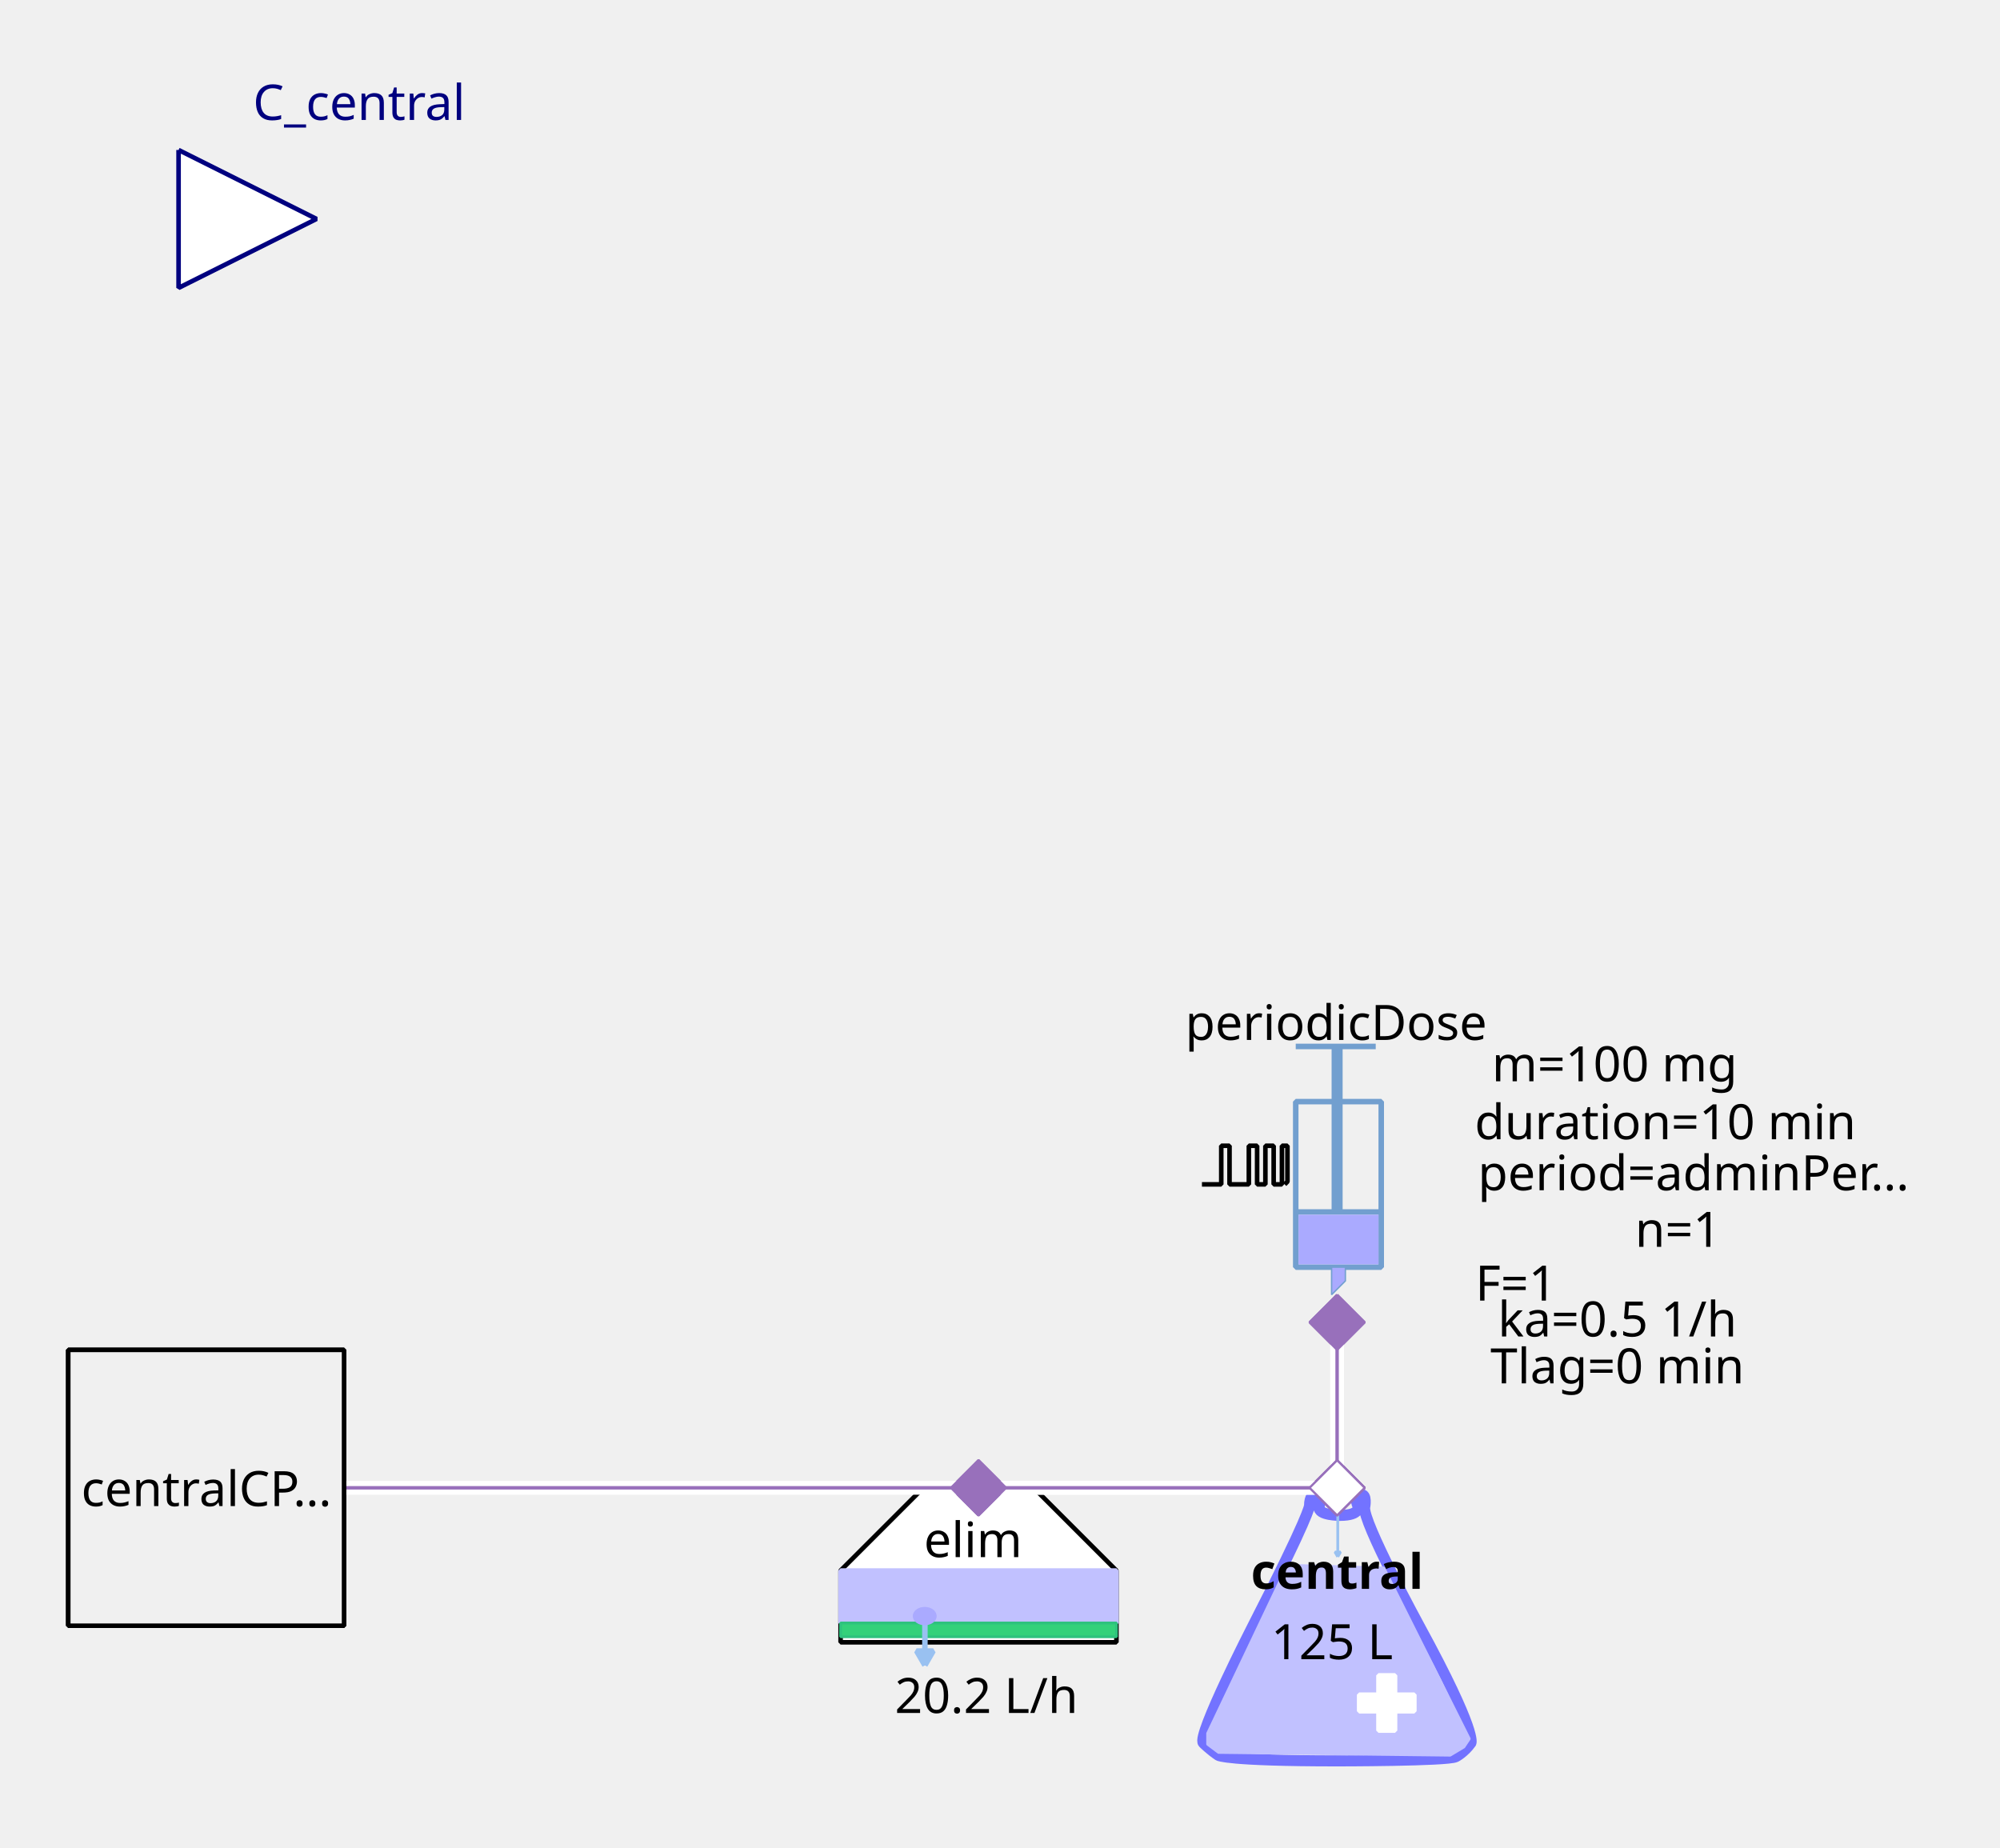
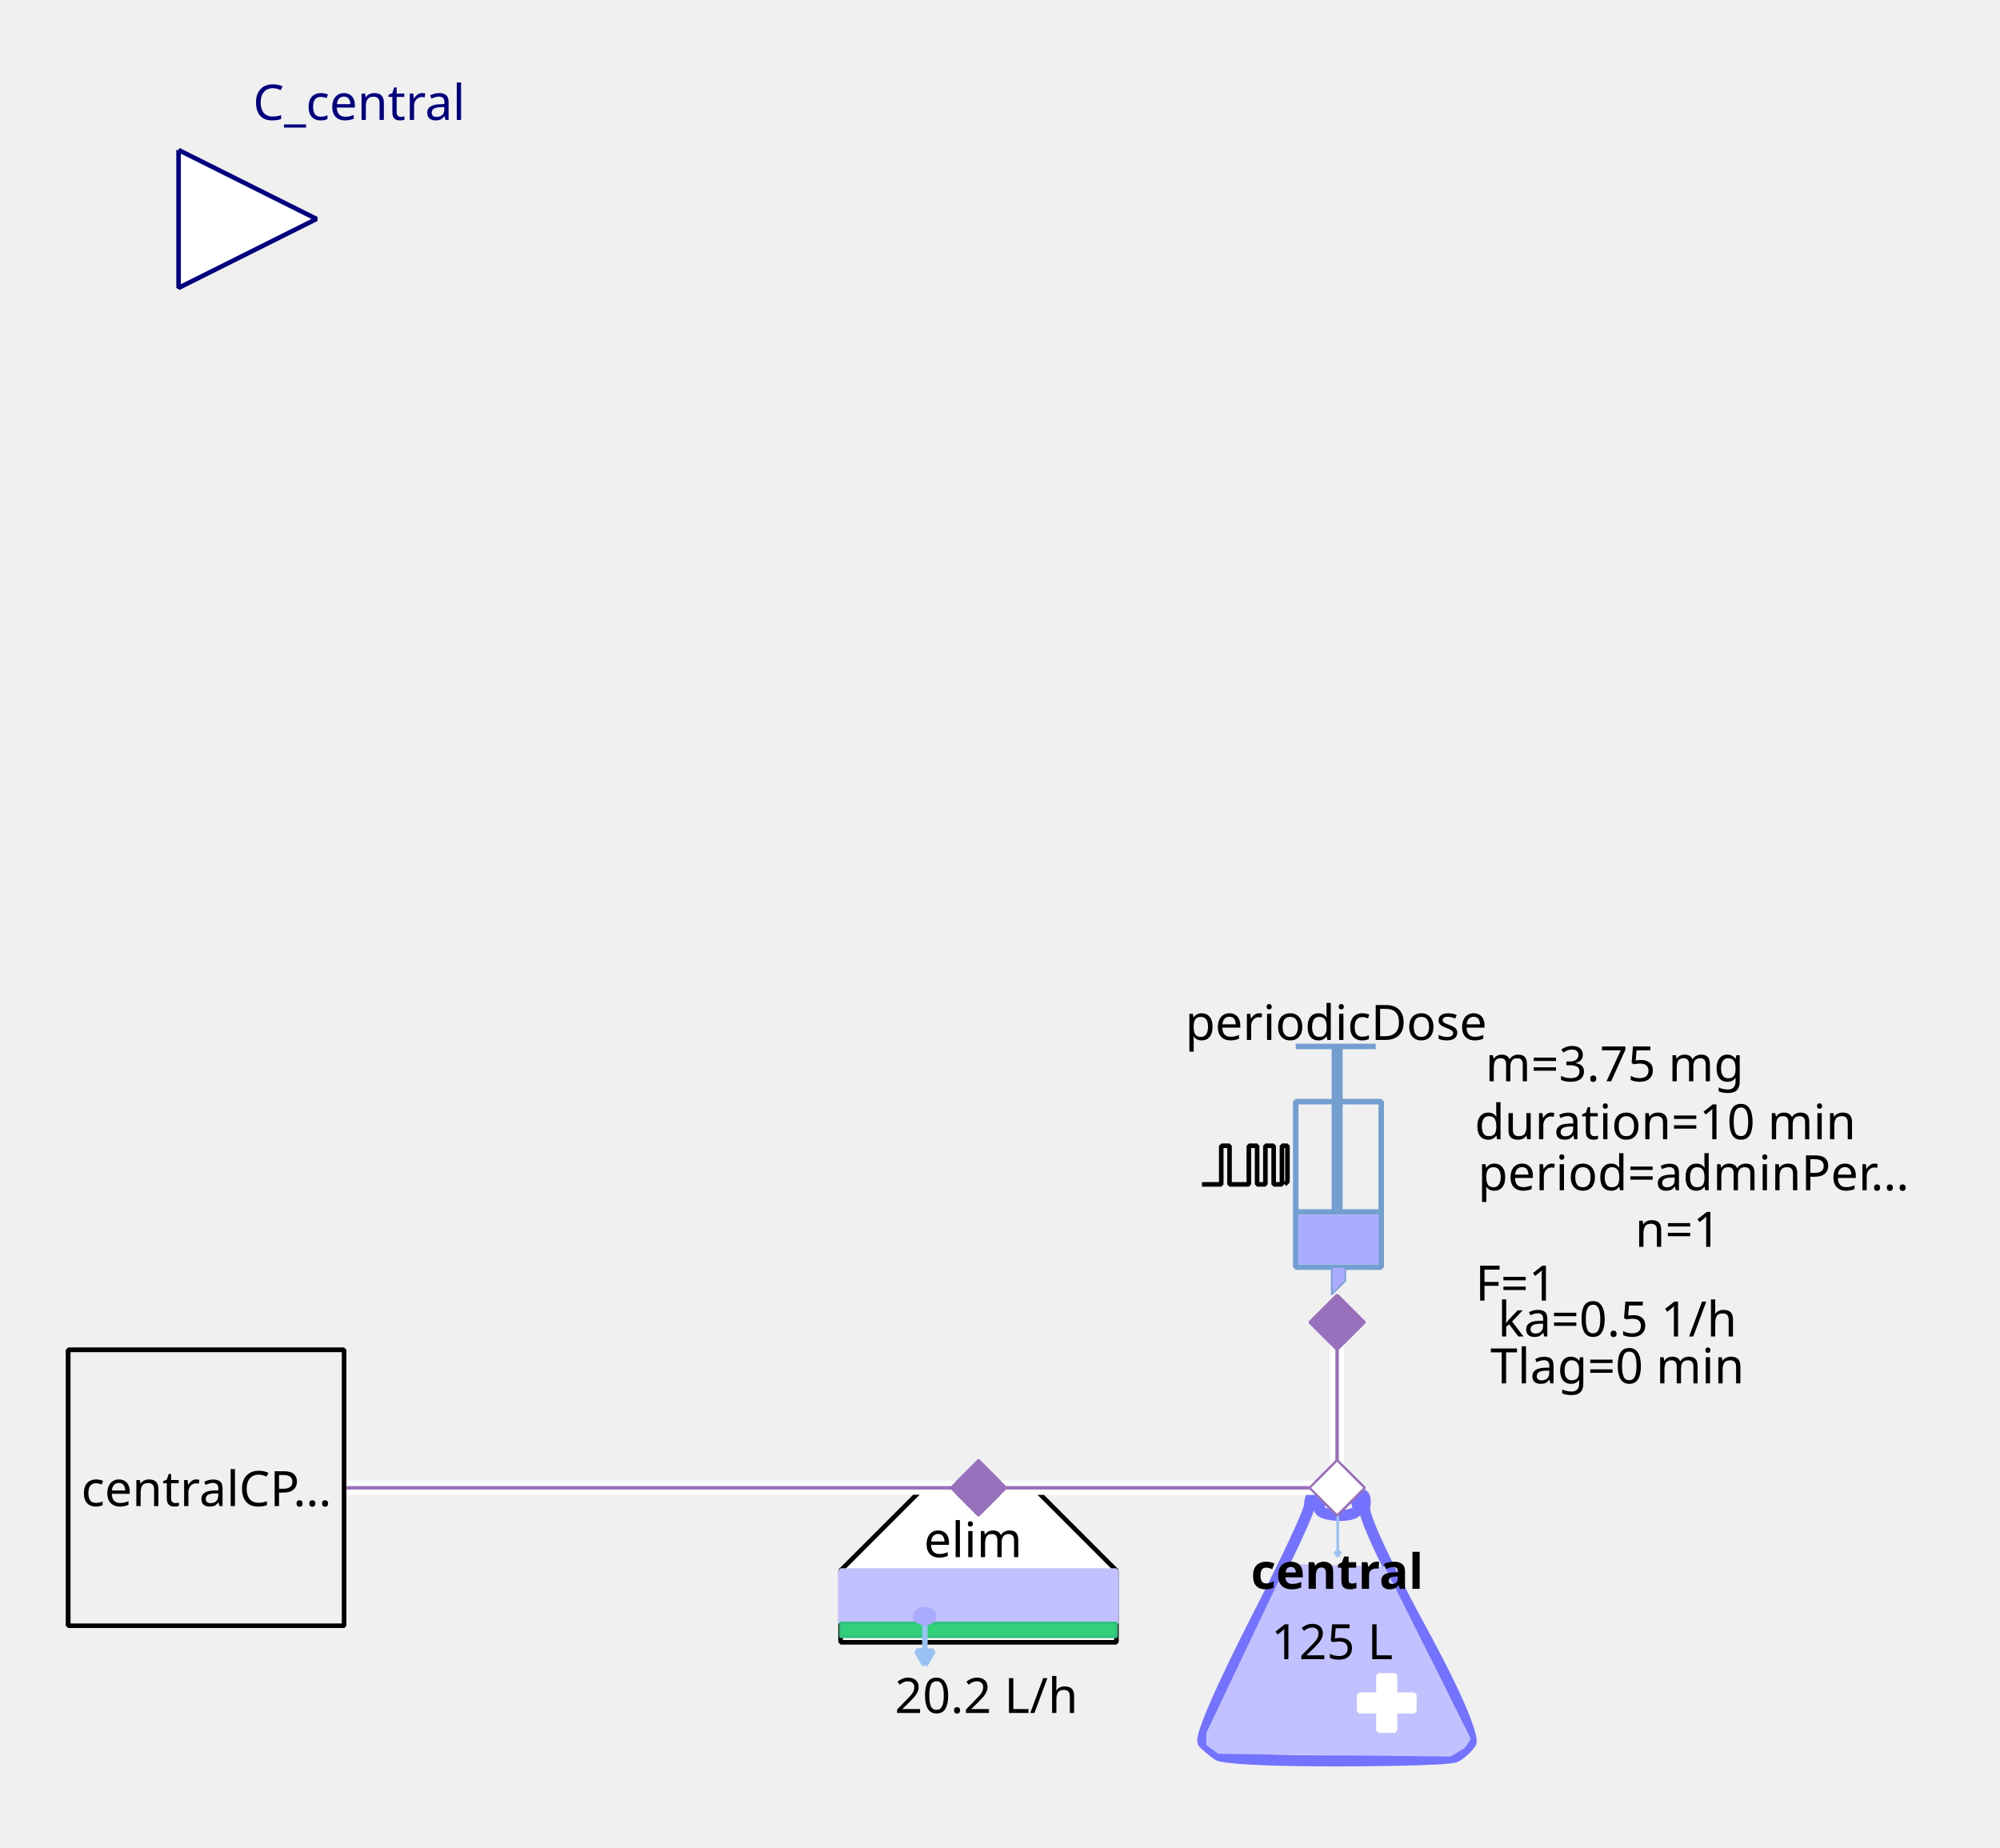
<svg xmlns="http://www.w3.org/2000/svg" width="115.711mm" height="106.892mm" viewBox="0 0 328 303" version="1.2" baseProfile="tiny">
  <defs>
</defs>
  <g fill="none" stroke="black" stroke-width="1" fill-rule="evenodd" stroke-linecap="square" stroke-linejoin="bevel">
    <g fill="none" stroke="#7373ff" stroke-opacity="1" stroke-width="8" stroke-linecap="butt" stroke-linejoin="miter" stroke-miterlimit="1" transform="matrix(0.22619,0,0,-0.22619,219.06,266.619)" font-family="Sans" font-size="10" font-weight="400" font-style="normal">
      <path vector-effect="none" fill-rule="evenodd" d="M-19,87 C-19,87 -19,80 -60,0 C-60,0 -101,-80 -96,-85 C-96,-85 -91,-90 -85,-94 C-85,-94 -79,-98 1,-98 C1,-98 81,-98 87,-95 C87,-95 93,-92 98,-85 C98,-85 103,-78 61,-1 C61,-1 19,76 21,86 C21,86 23,96 18,95 C18,95 13,94 16,87 C16,87 19,80 3,80 C3,80 -13,80 -12,86 C-12,86 -11,92 -12,94 C-12,94 -13,96 -16,95 C-16,95 -19,94 -19,87 " />
    </g>
    <g fill="#c1c1ff" fill-opacity="1" stroke="#c1c1ff" stroke-opacity="1" stroke-width="1.75" stroke-linecap="butt" stroke-linejoin="miter" stroke-miterlimit="1" transform="matrix(0.22619,0,0,-0.22619,219.06,272.5)" font-family="Sans" font-size="10" font-weight="400" font-style="normal">
      <path vector-effect="none" fill-rule="evenodd" d="M-35,70 L-93,-52 L-93,-60 L-85,-66 L83,-68 L93,-62 L97,-56 L35,68 L-35,70" />
    </g>
    <g fill="#ffffff" fill-opacity="1" stroke="#ffffff" stroke-opacity="1" stroke-width="1" stroke-linecap="butt" stroke-linejoin="miter" stroke-miterlimit="1" transform="matrix(0.22619,0,0,0.22619,227.429,279.286)" font-family="Sans" font-size="10" font-weight="400" font-style="normal">
      <rect vector-effect="non-scaling-stroke" x="-6" y="-20" width="12" height="40" />
    </g>
    <g fill="#ffffff" fill-opacity="1" stroke="#ffffff" stroke-opacity="1" stroke-width="1" stroke-linecap="butt" stroke-linejoin="miter" stroke-miterlimit="1" transform="matrix(0,0.22619,-0.22619,0,227.429,279.286)" font-family="Sans" font-size="10" font-weight="400" font-style="normal">
      <rect vector-effect="non-scaling-stroke" x="-6" y="-20" width="12" height="40" />
    </g>
    <g fill="none" stroke="#99c1f1" stroke-opacity="1" stroke-width="2" stroke-linecap="butt" stroke-linejoin="miter" stroke-miterlimit="1" transform="matrix(0.22619,0,0,-0.22619,219.392,251.697)" font-family="Sans" font-size="10" font-weight="400" font-style="normal">
      <path vector-effect="none" fill-rule="evenodd" d="M0,16 L0,-16" />
    </g>
    <g fill="#99c1f1" fill-opacity="1" stroke="#99c1f1" stroke-opacity="1" stroke-width="2" stroke-linecap="butt" stroke-linejoin="miter" stroke-miterlimit="1" transform="matrix(0.22619,0,0,-0.22619,219.392,251.697)" font-family="Sans" font-size="10" font-weight="400" font-style="normal">
      <path vector-effect="none" fill-rule="evenodd" d="M0,-16 L2,-12.536 L-2,-12.536 L0,-16" />
    </g>
    <g fill="none" stroke="#000000" stroke-opacity="1" stroke-width="1" stroke-linecap="butt" stroke-linejoin="miter" stroke-miterlimit="1" transform="matrix(1,0,0,1,219.286,257.571)" font-family="Noto Sans" font-size="8" font-weight="700" font-style="normal">
      <text fill="#000000" fill-opacity="1" stroke="none" xml:space="preserve" x="-14.141" y="3" font-family="Noto Sans" font-size="8" font-weight="700" font-style="normal">central</text>
    </g>
    <g fill="none" stroke="#000000" stroke-opacity="1" stroke-width="1" stroke-linecap="butt" stroke-linejoin="miter" stroke-miterlimit="1" transform="matrix(1,0,0,1,219.06,269.107)" font-family="Noto Sans" font-size="8" font-weight="400" font-style="normal">
      <text fill="#000000" fill-opacity="1" stroke="none" xml:space="preserve" x="-0.606" y="3" font-family="Noto Sans" font-size="8" font-weight="400" font-style="normal" text-anchor="middle">125 L</text>
    </g>
    <g fill="#ffffff" fill-opacity="1" stroke="#9870bb" stroke-opacity="1" stroke-width="8" stroke-linecap="butt" stroke-linejoin="miter" stroke-miterlimit="1" transform="matrix(0.0452381,0,0,-0.0452381,219.286,244)" font-family="Sans" font-size="10" font-weight="400" font-style="normal">
      <path vector-effect="none" fill-rule="evenodd" d="M-100,0 L0,100 L100,0 L0,-100 L-100,0" />
    </g>
    <g fill="#ffffff" fill-opacity="1" stroke="#000000" stroke-opacity="1" stroke-width="1" stroke-linecap="butt" stroke-linejoin="miter" stroke-miterlimit="1" transform="matrix(0.22619,0,0,-0.22619,160.476,266.619)" font-family="Sans" font-size="10" font-weight="400" font-style="normal">
      <path vector-effect="non-scaling-stroke" fill-rule="evenodd" d="M-40,100 L40,100 L100,40 L100,-12 L80,-12 L-76,-12 L-100,-12 L-100,40 L-100,40 L-40,100" />
    </g>
    <g fill="none" stroke="#000000" stroke-opacity="1" stroke-width="1" stroke-linecap="butt" stroke-linejoin="miter" stroke-miterlimit="1" transform="matrix(1,0,0,1,159.571,252.369)" font-family="Noto Sans" font-size="8" font-weight="400" font-style="normal">
      <text fill="#000000" fill-opacity="1" stroke="none" xml:space="preserve" x="-8.047" y="3" font-family="Noto Sans" font-size="8" font-weight="400" font-style="normal">elim</text>
    </g>
    <g fill="#c1c1ff" fill-opacity="1" stroke="#c1c1ff" stroke-opacity="1" stroke-width="1" stroke-linecap="butt" stroke-linejoin="miter" stroke-miterlimit="1" transform="matrix(0.22619,0,0,0.22619,160.476,261.869)" font-family="Sans" font-size="10" font-weight="400" font-style="normal">
      <rect vector-effect="non-scaling-stroke" x="-100" y="-19" width="200" height="38" />
    </g>
    <g fill="#33d17a" fill-opacity="1" stroke="#2ec27e" stroke-opacity="1" stroke-width="2" stroke-linecap="butt" stroke-linejoin="miter" stroke-miterlimit="1" transform="matrix(0.22619,0,0,0.22619,160.476,267.298)" font-family="Sans" font-size="10" font-weight="400" font-style="normal">
      <rect x="-100" y="-5" width="200" height="10" />
    </g>
    <g fill="none" stroke="#99c1f1" stroke-opacity="1" stroke-width="4" stroke-linecap="butt" stroke-linejoin="miter" stroke-miterlimit="1" transform="matrix(0.22619,0,0,-0.22619,151.683,269.496)" font-family="Sans" font-size="10" font-weight="400" font-style="normal">
      <path vector-effect="none" fill-rule="evenodd" d="M0,16 L0,-16" />
    </g>
    <g fill="#99c1f1" fill-opacity="1" stroke="#99c1f1" stroke-opacity="1" stroke-width="4" stroke-linecap="butt" stroke-linejoin="miter" stroke-miterlimit="1" transform="matrix(0.22619,0,0,-0.22619,151.683,269.496)" font-family="Sans" font-size="10" font-weight="400" font-style="normal">
      <path vector-effect="none" fill-rule="evenodd" d="M0,-16 L6,-5.608 L-6,-5.608 L0,-16" />
    </g>
    <g fill="#aaaaff" fill-opacity="1" stroke="#aaaaff" stroke-opacity="1" stroke-width="1" stroke-linecap="butt" stroke-linejoin="miter" stroke-miterlimit="1" transform="matrix(0.22619,0,0,-0.22619,151.655,265.036)" font-family="Sans" font-size="10" font-weight="400" font-style="normal">
      <path vector-effect="non-scaling-stroke" fill-rule="evenodd" d="M7,0 C7,-2.761 3.866,-5 0,-5 C-3.866,-5 -7,-2.761 -7,0 C-7,2.761 -3.866,5 0,5 C3.866,5 7,2.761 7,0 " />
    </g>
    <g fill="none" stroke="#000000" stroke-opacity="1" stroke-width="1" stroke-linecap="butt" stroke-linejoin="miter" stroke-miterlimit="1" transform="matrix(1,0,0,1,161.155,277.929)" font-family="Noto Sans" font-size="8" font-weight="400" font-style="normal">
      <text fill="#000000" fill-opacity="1" stroke="none" xml:space="preserve" x="0.613" y="3" font-family="Noto Sans" font-size="8" font-weight="400" font-style="normal" text-anchor="middle">20.2 L/h</text>
    </g>
    <g fill="#9870bb" fill-opacity="1" stroke="#9870bb" stroke-opacity="1" stroke-width="8" stroke-linecap="butt" stroke-linejoin="miter" stroke-miterlimit="1" transform="matrix(0.0452381,0,0,-0.0452381,160.476,244)" font-family="Sans" font-size="10" font-weight="400" font-style="normal">
      <path vector-effect="none" fill-rule="evenodd" d="M-100,0 L0,100 L100,0 L0,-100 L-100,0" />
    </g>
    <g fill="none" stroke="#729fcf" stroke-opacity="1" stroke-width="4" stroke-linecap="butt" stroke-linejoin="miter" stroke-miterlimit="1" transform="matrix(0.22619,0,0,0.22619,215.214,195.595)" font-family="Sans" font-size="10" font-weight="400" font-style="normal">
      <rect x="-12" y="-66" width="62" height="120" />
    </g>
    <g fill="none" stroke="#729fcf" stroke-opacity="1" stroke-width="8" stroke-linecap="butt" stroke-linejoin="miter" stroke-miterlimit="1" transform="matrix(0.22619,0,0,-0.22619,219.286,176.369)" font-family="Sans" font-size="10" font-weight="400" font-style="normal">
      <path vector-effect="none" fill-rule="evenodd" d="M0,21 L0,-99" />
    </g>
    <g fill="none" stroke="#729fcf" stroke-opacity="1" stroke-width="4" stroke-linecap="butt" stroke-linejoin="miter" stroke-miterlimit="1" transform="matrix(0.22619,0,0,-0.22619,219.06,171.619)" font-family="Sans" font-size="10" font-weight="400" font-style="normal">
      <path vector-effect="none" fill-rule="evenodd" d="M-29,0 L29,0" />
    </g>
    <g fill="none" stroke="#729fcf" stroke-opacity="1" stroke-width="4" stroke-linecap="butt" stroke-linejoin="miter" stroke-miterlimit="1" transform="matrix(0.22619,0,0,-0.22619,219.512,198.762)" font-family="Sans" font-size="10" font-weight="400" font-style="normal">
      <path vector-effect="none" fill-rule="evenodd" d="M-31,0 L31,0" />
    </g>
    <g fill="#aaaaff" fill-opacity="1" stroke="none" transform="matrix(0.22619,0,0,0.22619,219.512,203.286)" font-family="Sans" font-size="10" font-weight="400" font-style="normal">
      <rect vector-effect="non-scaling-stroke" x="-29" y="-18" width="58" height="36" />
    </g>
    <g fill="none" stroke="#000000" stroke-opacity="1" stroke-width="1" stroke-linecap="butt" stroke-linejoin="miter" stroke-miterlimit="1" transform="matrix(1,0,0,1,219.06,167.548)" font-family="Noto Sans" font-size="8" font-weight="400" font-style="normal">
      <text fill="#000000" fill-opacity="1" stroke="none" xml:space="preserve" x="-24.688" y="3" font-family="Noto Sans" font-size="8" font-weight="400" font-style="normal">periodicDose</text>
    </g>
    <g fill="#aaaaff" fill-opacity="1" stroke="#729fcf" stroke-opacity="1" stroke-width="1" stroke-linecap="butt" stroke-linejoin="miter" stroke-miterlimit="1" transform="matrix(0.22619,0,0,-0.22619,218.833,210.071)" font-family="Sans" font-size="10" font-weight="400" font-style="normal">
      <path vector-effect="none" fill-rule="evenodd" d="M-2,10 L-2,-10 L8,0 L8,10 L-2,10" />
    </g>
    <g fill="none" stroke="#000000" stroke-opacity="1" stroke-width="1" stroke-linecap="butt" stroke-linejoin="miter" stroke-miterlimit="1" transform="matrix(1,0,0,1,277.869,174.333)" font-family="Noto Sans" font-size="8" font-weight="400" font-style="normal">
-       <text fill="#000000" fill-opacity="1" stroke="none" xml:space="preserve" x="-13.073" y="3" font-family="Noto Sans" font-size="8" font-weight="400" font-style="normal" text-anchor="middle">m=100 mg</text>
+       <text fill="#000000" fill-opacity="1" stroke="none" xml:space="preserve" x="-13.073" y="3" font-family="Noto Sans" font-size="8" font-weight="400" font-style="normal" text-anchor="middle">m=3.75 mg</text>
    </g>
    <g fill="none" stroke="#000000" stroke-opacity="1" stroke-width="1" stroke-linecap="butt" stroke-linejoin="miter" stroke-miterlimit="1" transform="matrix(1,0,0,1,278.774,192.202)" font-family="Noto Sans" font-size="8" font-weight="400" font-style="normal">
      <text fill="#000000" fill-opacity="1" stroke="none" xml:space="preserve" x="-36.406" y="3" font-family="Noto Sans" font-size="8" font-weight="400" font-style="normal">period=adminPer…</text>
    </g>
    <g fill="none" stroke="#000000" stroke-opacity="1" stroke-width="1" stroke-linecap="butt" stroke-linejoin="miter" stroke-miterlimit="1" transform="matrix(1,0,0,1,277.869,183.833)" font-family="Noto Sans" font-size="8" font-weight="400" font-style="normal">
      <text fill="#000000" fill-opacity="1" stroke="none" xml:space="preserve" x="-4.753" y="3" font-family="Noto Sans" font-size="8" font-weight="400" font-style="normal" text-anchor="middle">duration=10 min</text>
    </g>
    <g fill="none" stroke="#000000" stroke-opacity="1" stroke-width="1" stroke-linecap="butt" stroke-linejoin="miter" stroke-miterlimit="1" transform="matrix(1,0,0,1,278.548,201.476)" font-family="Noto Sans" font-size="8" font-weight="400" font-style="normal">
      <text fill="#000000" fill-opacity="1" stroke="none" xml:space="preserve" x="-3.361" y="3" font-family="Noto Sans" font-size="8" font-weight="400" font-style="normal" text-anchor="middle">n=1</text>
    </g>
    <g fill="none" stroke="#000000" stroke-opacity="1" stroke-width="1" stroke-linecap="butt" stroke-linejoin="miter" stroke-miterlimit="1" transform="matrix(1,0,0,1,270.179,210.298)" font-family="Noto Sans" font-size="8" font-weight="400" font-style="normal">
      <text fill="#000000" fill-opacity="1" stroke="none" xml:space="preserve" x="-21.572" y="3" font-family="Noto Sans" font-size="8" font-weight="400" font-style="normal" text-anchor="middle">F=1</text>
    </g>
    <g fill="none" stroke="#000000" stroke-opacity="1" stroke-width="1" stroke-linecap="butt" stroke-linejoin="miter" stroke-miterlimit="1" transform="matrix(0.22619,0,0,-0.22619,204.131,191.118)" font-family="Sans" font-size="10" font-weight="400" font-style="normal">
      <path vector-effect="non-scaling-stroke" fill-rule="evenodd" d="M-31,-13.793 L-17,-13.793 L-17,14.207 L-11,14.207 L-11,-13.793 L3,-13.793 L3,14.207 L9,14.207 L9,-13.793 L15,-13.793 L15,14.207 L21,14.207 L21,-13.793 L27,-13.793 L27,14.207 L31,14.207 L31,-11.793 L29,-13.793" />
    </g>
    <g fill="none" stroke="#000000" stroke-opacity="1" stroke-width="1" stroke-linecap="butt" stroke-linejoin="miter" stroke-miterlimit="1" transform="matrix(1,0,0,1,270.179,216.179)" font-family="Noto Sans" font-size="8" font-weight="400" font-style="normal">
      <text fill="#000000" fill-opacity="1" stroke="none" xml:space="preserve" x="-4.932" y="3" font-family="Noto Sans" font-size="8" font-weight="400" font-style="normal" text-anchor="middle">ka=0.5 1/h</text>
    </g>
    <g fill="none" stroke="#000000" stroke-opacity="1" stroke-width="1" stroke-linecap="butt" stroke-linejoin="miter" stroke-miterlimit="1" transform="matrix(1,0,0,1,270.179,223.869)" font-family="Noto Sans" font-size="8" font-weight="400" font-style="normal">
      <text fill="#000000" fill-opacity="1" stroke="none" xml:space="preserve" x="-4.932" y="3" font-family="Noto Sans" font-size="8" font-weight="400" font-style="normal" text-anchor="middle">Tlag=0 min</text>
    </g>
    <g fill="#9870bb" fill-opacity="1" stroke="#9870bb" stroke-opacity="1" stroke-width="8" stroke-linecap="butt" stroke-linejoin="miter" stroke-miterlimit="1" transform="matrix(0,0.0452381,0.0452381,0,219.286,216.857)" font-family="Sans" font-size="10" font-weight="400" font-style="normal">
      <path vector-effect="none" fill-rule="evenodd" d="M-100,0 L0,100 L100,0 L0,-100 L-100,0" />
    </g>
    <g fill="#ffffff" fill-opacity="1" stroke="#00007f" stroke-opacity="1" stroke-width="1" stroke-linecap="butt" stroke-linejoin="miter" stroke-miterlimit="1" transform="matrix(0.22619,0,0,-0.22619,51.9048,35.9048)" font-family="Sans" font-size="10" font-weight="400" font-style="normal">
      <path vector-effect="non-scaling-stroke" fill-rule="evenodd" d="M-100,50 L0,0 L-100,-50 L-100,50" />
    </g>
    <g fill="none" stroke="#00007f" stroke-opacity="1" stroke-width="1" stroke-linecap="butt" stroke-linejoin="miter" stroke-miterlimit="1" transform="matrix(1,0,0,1,51.9048,-2.54762)" font-family="Noto Sans" font-size="8.078" font-weight="400" font-style="normal">
      <text fill="#00007f" fill-opacity="1" stroke="none" xml:space="preserve" x="-10.422" y="22.219" font-family="Noto Sans" font-size="8.078" font-weight="400" font-style="normal">C_central</text>
    </g>
    <g fill="#f0f0f0" fill-opacity="1" stroke="#000000" stroke-opacity="1" stroke-width="1" stroke-linecap="butt" stroke-linejoin="miter" stroke-miterlimit="1" transform="matrix(0.22619,0,0,-0.22619,33.8095,244)" font-family="Sans" font-size="10" font-weight="400" font-style="normal">
      <rect vector-effect="non-scaling-stroke" x="-100" y="-100" width="200" height="200" />
    </g>
    <g fill="none" stroke="#000000" stroke-opacity="1" stroke-width="1" stroke-linecap="butt" stroke-linejoin="miter" stroke-miterlimit="1" transform="matrix(1,0,0,1,33.8095,244)" font-family="Noto Sans" font-size="8" font-weight="400" font-style="normal">
      <text fill="#000000" fill-opacity="1" stroke="none" xml:space="preserve" x="-20.484" y="3" font-family="Noto Sans" font-size="8" font-weight="400" font-style="normal">centralCP…</text>
    </g>
    <g fill="#ffffff" fill-opacity="1" stroke="none" transform="matrix(2.2619,0,0,-2.2619,260,244)" font-family="Sans" font-size="10" font-weight="400" font-style="normal">
      <path vector-effect="none" fill-rule="nonzero" d="M-18,0.5 L-44,0.5 L-44.5,0.5 L-44.5,-0.5 L-44,-0.5 L-18,-0.5 L-17.5,-0.5 L-17.5,0.5 L-18,0.5" />
    </g>
    <g fill="none" stroke="#9870bb" stroke-opacity="1" stroke-width="0.25" stroke-linecap="butt" stroke-linejoin="miter" stroke-miterlimit="1" transform="matrix(2.2619,0,0,-2.2619,260,244)" font-family="Sans" font-size="10" font-weight="400" font-style="normal">
      <path vector-effect="none" fill-rule="evenodd" d="M-18,0 L-44,0" />
    </g>
    <g fill="#9870bb" fill-opacity="1" stroke="#9870bb" stroke-opacity="1" stroke-width="8" stroke-linecap="butt" stroke-linejoin="miter" stroke-miterlimit="1" transform="matrix(0.0452381,0,0,-0.0452381,160.476,244)" font-family="Sans" font-size="10" font-weight="400" font-style="normal">
      <path vector-effect="none" fill-rule="evenodd" d="M-100,0 L0,100 L100,0 L0,-100 L-100,0" />
    </g>
    <g fill="#ffffff" fill-opacity="1" stroke="#9870bb" stroke-opacity="1" stroke-width="8" stroke-linecap="butt" stroke-linejoin="miter" stroke-miterlimit="1" transform="matrix(0.0452381,0,0,-0.0452381,219.286,244)" font-family="Sans" font-size="10" font-weight="400" font-style="normal">
      <path vector-effect="none" fill-rule="evenodd" d="M-100,0 L0,100 L100,0 L0,-100 L-100,0" />
    </g>
    <g fill="#ffffff" fill-opacity="1" stroke="none" transform="matrix(2.2619,0,0,-2.2619,260,244)" font-family="Sans" font-size="10" font-weight="400" font-style="normal">
      <path vector-effect="none" fill-rule="nonzero" d="M-18.5,12 L-18.5,0 L-18.5,-0.5 L-17.5,-0.5 L-17.5,0 L-17.5,12 L-17.5,12.5 L-18.5,12.5 L-18.5,12" />
    </g>
    <g fill="none" stroke="#9870bb" stroke-opacity="1" stroke-width="0.25" stroke-linecap="butt" stroke-linejoin="miter" stroke-miterlimit="1" transform="matrix(2.2619,0,0,-2.2619,260,244)" font-family="Sans" font-size="10" font-weight="400" font-style="normal">
      <path vector-effect="none" fill-rule="evenodd" d="M-18,12 L-18,0" />
    </g>
    <g fill="#9870bb" fill-opacity="1" stroke="#9870bb" stroke-opacity="1" stroke-width="8" stroke-linecap="butt" stroke-linejoin="miter" stroke-miterlimit="1" transform="matrix(0,0.0452381,0.0452381,0,219.286,216.857)" font-family="Sans" font-size="10" font-weight="400" font-style="normal">
      <path vector-effect="none" fill-rule="evenodd" d="M-100,0 L0,100 L100,0 L0,-100 L-100,0" />
    </g>
    <g fill="#ffffff" fill-opacity="1" stroke="#9870bb" stroke-opacity="1" stroke-width="8" stroke-linecap="butt" stroke-linejoin="miter" stroke-miterlimit="1" transform="matrix(0.0452381,0,0,-0.0452381,219.286,244)" font-family="Sans" font-size="10" font-weight="400" font-style="normal">
      <path vector-effect="none" fill-rule="evenodd" d="M-100,0 L0,100 L100,0 L0,-100 L-100,0" />
    </g>
    <g fill="#ffffff" fill-opacity="1" stroke="none" transform="matrix(2.2619,0,0,-2.2619,260,244)" font-family="Sans" font-size="10" font-weight="400" font-style="normal">
      <path vector-effect="none" fill-rule="nonzero" d="M-18,0.5 L-100,0.5 L-100.5,0.5 L-100.5,-0.5 L-100,-0.5 L-18,-0.5 L-17.5,-0.5 L-17.5,0.5 L-18,0.5" />
    </g>
    <g fill="none" stroke="#9870bb" stroke-opacity="1" stroke-width="0.25" stroke-linecap="butt" stroke-linejoin="miter" stroke-miterlimit="1" transform="matrix(2.2619,0,0,-2.2619,260,244)" font-family="Sans" font-size="10" font-weight="400" font-style="normal">
      <path vector-effect="none" fill-rule="evenodd" d="M-18,0 L-100,0" />
    </g>
    <g fill="#f0f0f0" fill-opacity="1" stroke="#000000" stroke-opacity="1" stroke-width="1" stroke-linecap="butt" stroke-linejoin="miter" stroke-miterlimit="1" transform="matrix(0.22619,0,0,-0.22619,33.8095,244)" font-family="Sans" font-size="10" font-weight="400" font-style="normal">
      <rect vector-effect="non-scaling-stroke" x="-100" y="-100" width="200" height="200" />
    </g>
    <g fill="none" stroke="#000000" stroke-opacity="1" stroke-width="1" stroke-linecap="butt" stroke-linejoin="miter" stroke-miterlimit="1" transform="matrix(1,0,0,1,33.8095,244)" font-family="Noto Sans" font-size="8" font-weight="400" font-style="normal">
      <text fill="#000000" fill-opacity="1" stroke="none" xml:space="preserve" x="-20.484" y="3" font-family="Noto Sans" font-size="8" font-weight="400" font-style="normal">centralCP…</text>
    </g>
    <g fill="#9870bb" fill-opacity="1" stroke="#9870bb" stroke-opacity="1" stroke-width="8" stroke-linecap="butt" stroke-linejoin="miter" stroke-miterlimit="1" transform="matrix(0.0452381,0,0,-0.0452381,160.476,244)" font-family="Sans" font-size="10" font-weight="400" font-style="normal">
      <path vector-effect="none" fill-rule="evenodd" d="M-100,0 L0,100 L100,0 L0,-100 L-100,0" />
    </g>
    <g fill="#ffffff" fill-opacity="1" stroke="#9870bb" stroke-opacity="1" stroke-width="8" stroke-linecap="butt" stroke-linejoin="miter" stroke-miterlimit="1" transform="matrix(0.0452381,0,0,-0.0452381,219.286,244)" font-family="Sans" font-size="10" font-weight="400" font-style="normal">
      <path vector-effect="none" fill-rule="evenodd" d="M-100,0 L0,100 L100,0 L0,-100 L-100,0" />
    </g>
    <g fill="none" stroke="#000000" stroke-opacity="0" stroke-width="2" stroke-linecap="square" stroke-linejoin="bevel" transform="matrix(2.2619,0,0,-2.2619,219.286,266.619)" font-family="Sans" font-size="10" font-weight="400" font-style="normal">
      <polyline fill="none" vector-effect="non-scaling-stroke" points="-1,0 1,0 " />
      <polyline fill="none" vector-effect="non-scaling-stroke" points="0,-1 0,1 " />
    </g>
    <g fill="none" stroke="#000000" stroke-opacity="0" stroke-width="2" stroke-linecap="square" stroke-linejoin="bevel" transform="matrix(2.2619,0,0,-2.2619,160.476,266.619)" font-family="Sans" font-size="10" font-weight="400" font-style="normal">
      <polyline fill="none" vector-effect="non-scaling-stroke" points="-1,0 1,0 " />
      <polyline fill="none" vector-effect="non-scaling-stroke" points="0,-1 0,1 " />
    </g>
    <g fill="none" stroke="#000000" stroke-opacity="0" stroke-width="2" stroke-linecap="square" stroke-linejoin="bevel" transform="matrix(2.2619,0,0,-2.2619,219.286,194.238)" font-family="Sans" font-size="10" font-weight="400" font-style="normal">
      <polyline fill="none" vector-effect="non-scaling-stroke" points="-1,0 1,0 " />
      <polyline fill="none" vector-effect="non-scaling-stroke" points="0,-1 0,1 " />
    </g>
    <g fill="none" stroke="#000000" stroke-opacity="0" stroke-width="2" stroke-linecap="square" stroke-linejoin="bevel" transform="matrix(2.2619,0,0,-2.2619,51.9048,35.9048)" font-family="Sans" font-size="10" font-weight="400" font-style="normal">
      <polyline fill="none" vector-effect="non-scaling-stroke" points="-1,0 1,0 " />
      <polyline fill="none" vector-effect="non-scaling-stroke" points="0,-1 0,1 " />
    </g>
    <g fill="none" stroke="#000000" stroke-opacity="0" stroke-width="2" stroke-linecap="square" stroke-linejoin="bevel" transform="matrix(2.2619,0,0,-2.2619,33.8095,244)" font-family="Sans" font-size="10" font-weight="400" font-style="normal">
      <polyline fill="none" vector-effect="non-scaling-stroke" points="-1,0 1,0 " />
      <polyline fill="none" vector-effect="non-scaling-stroke" points="0,-1 0,1 " />
    </g>
  </g>
</svg>
